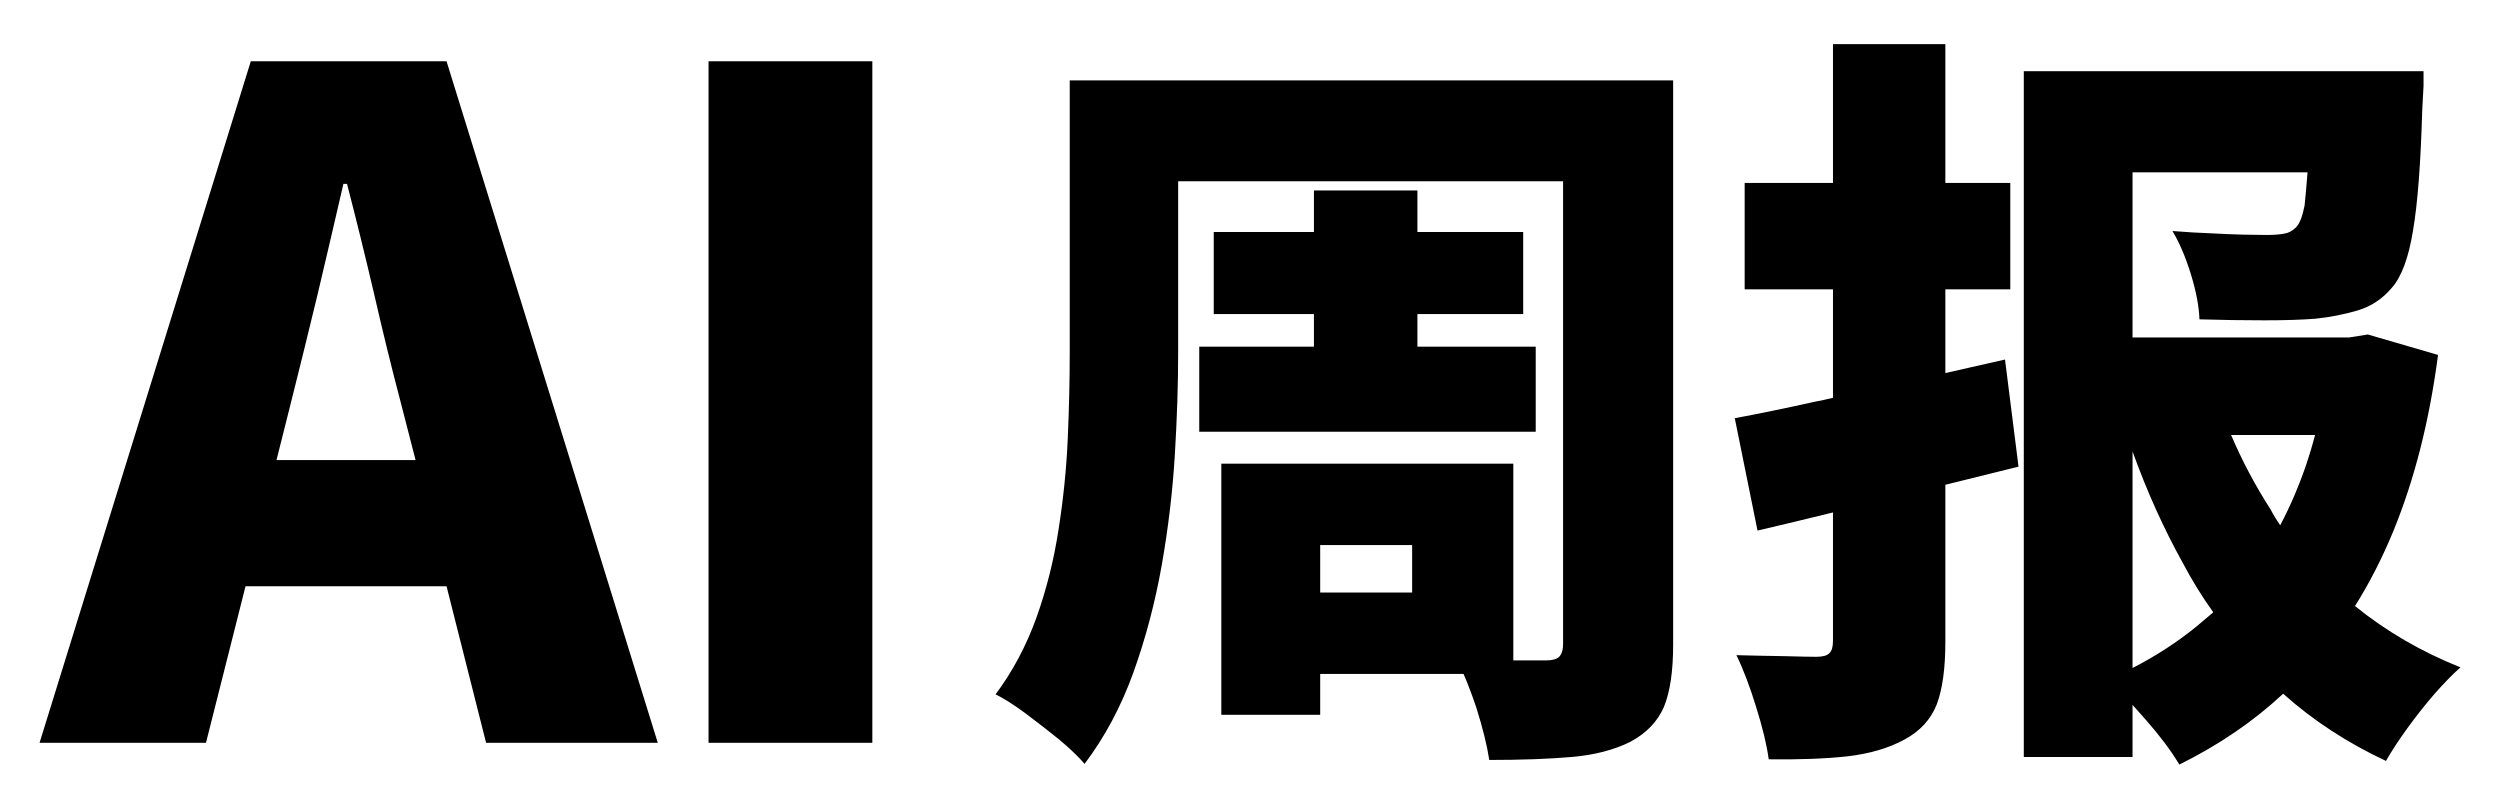
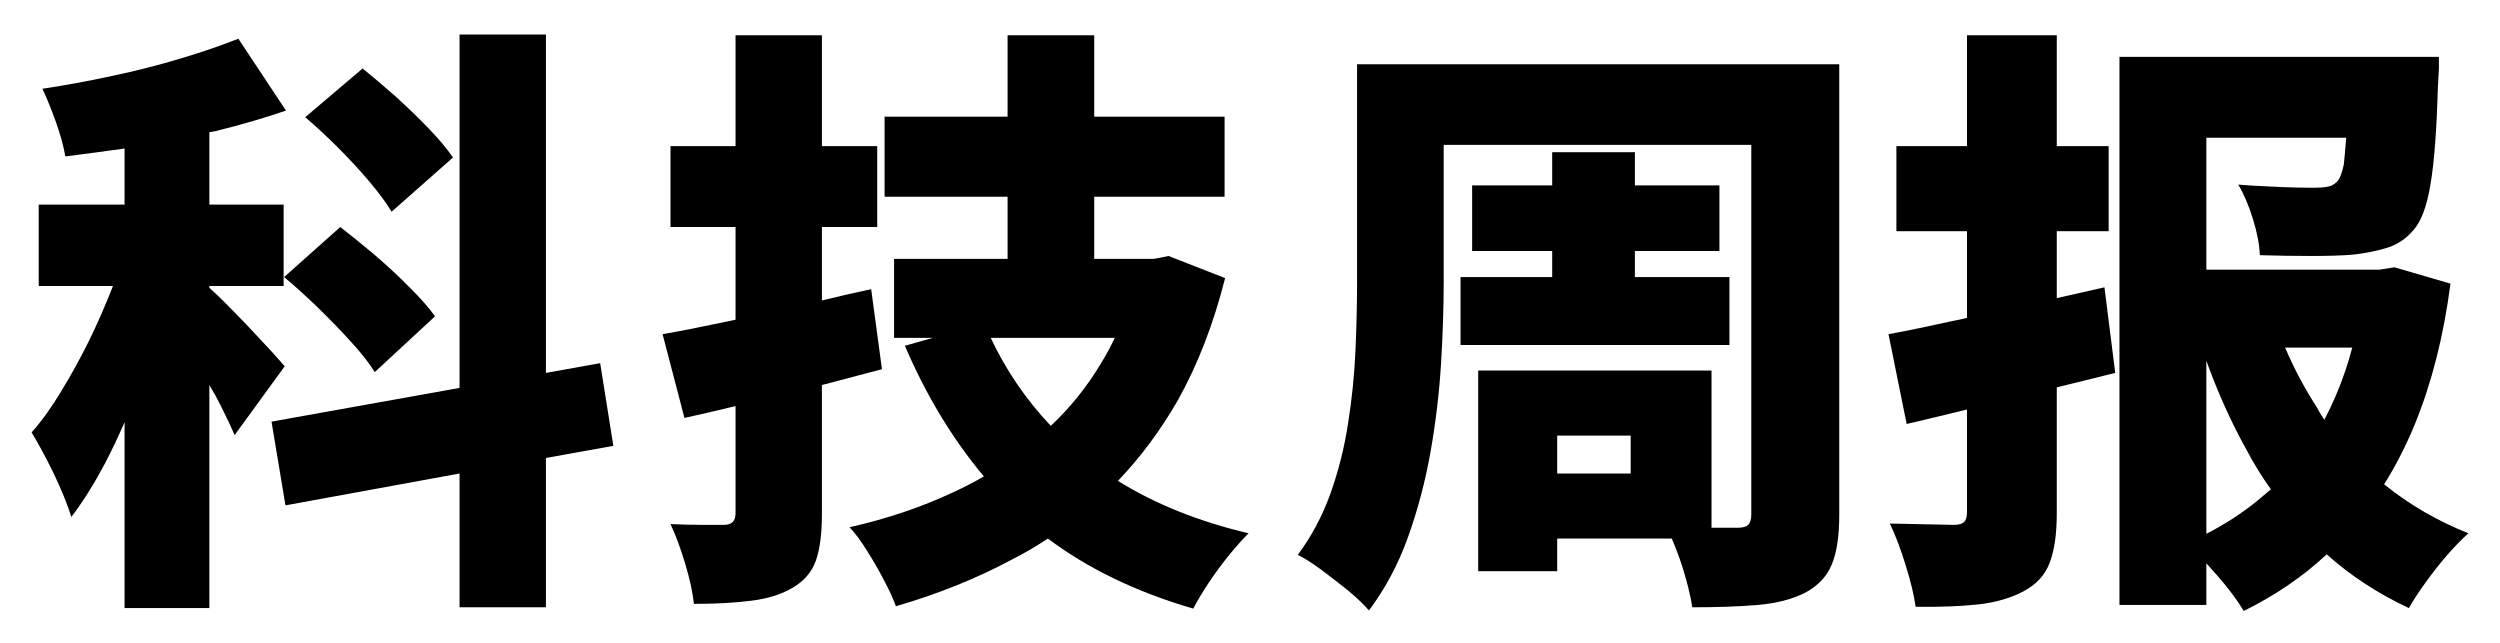
- <svg xmlns="http://www.w3.org/2000/svg" viewBox="0 -122.0 758.6 244.0">
-   <path id="accent" d="M62.5 103.4L12 103.4L76.1-103.4L135.5-103.4L199.6 103.4L147.5 103.4L135.5 55.9L74.5 55.9L62.5 103.4ZM83.9 17.6L126.1 17.6L121.6 0.1Q117.5-15.4 113.5-32.9Q109.4-50.4 105.3-66.2L105.3-66.2L104.2-66.2Q100.5-50.1 96.4-32.8Q92.2-15.4 88.3 0.1L88.3 0.1L83.9 17.6Z M264.7 103.4L215.0 103.4L215.0-103.4L264.7-103.4L264.7 103.4Z" />
-   <path id="ink" d="M324.6-14.8L324.6-97.6L507.7-97.6L507.7 73.6Q507.7 85.7 504.9 92.5Q502.0 99.2 494.7 103.1L494.7 103.1Q487.3 106.8 476.9 107.7Q466.5 108.6 451.9 108.6L451.9 108.6Q450.9 102.0 448.0 92.8L448.0 92.8Q446.1 87.1 444.1 82.5L444.1 82.5L400.6 82.5L400.6 94.9L370.6 94.9L370.6 18.7L459.2 18.7L459.2 78.4Q461.0 78.4 462.6 78.4L462.6 78.4L469.0 78.4Q472.0 78.4 473.1 77.3Q474.3 76.1 474.3 73.4L474.3 73.4L474.3-67.0L357.5-67.0L357.5-14.8Q357.5-0.8 356.5 15.9Q355.5 32.6 352.5 49.6Q349.5 66.5 343.9 82.1Q338.3 97.6 329.1 109.8L329.1 109.8Q326.4 106.6 321.4 102.4Q316.3 98.3 311.1 94.4Q305.8 90.5 302.1 88.7L302.1 88.7Q309.9 78.2 314.5 65.4Q319.1 52.5 321.2 38.7Q323.4 24.8 324.0 11.1Q324.6-2.6 324.6-14.8L324.6-14.8ZM368.3-26.7L368.3-51.6L398.7-51.6L398.7-64.2L430.1-64.2L430.1-51.6L462.2-51.6L462.2-26.7L430.1-26.7L430.1-16.8L466.0-16.8L466.0 9.0L363.9 9.0L363.9-16.8L398.7-16.8L398.7-26.7L368.3-26.7ZM400.6 43.4L400.6 57.8L428.5 57.8L428.5 43.4L400.6 43.4Z M614.1 107.7L614.1-100.4L735.4-100.4L735.4-96.0Q735.2-91.5 735.0-88.5L735.0-88.5Q734.3-64.2 732.2-52.0Q730.2-39.7 725.8-34.7Q721.5-29.6 715.4-27.8Q709.3-26.0 702.7-25.3L702.7-25.3Q696.5-24.8 687.1-24.8Q677.7-24.8 667.4-25.1L667.4-25.1Q667.2-31.0 664.8-38.8Q662.4-46.6 659.2-51.9L659.2-51.9Q665.4-51.4 670.9-51.2Q676.4-50.9 680.8-50.8Q685.3-50.7 687.8-50.7L687.8-50.7Q691.0-50.7 693.1-51.1Q695.1-51.4 696.7-53.0Q698.3-54.6 699.3-59.6L699.3-59.6Q699.7-63.3 700.2-69.7L700.2-69.7L647.1-69.7L647.1-19.6L712.8-19.6L718.5-20.5L739.8-14.3Q735.9 15.5 726.3 39.0L726.3 39.0Q721.2 51.4 714.6 61.9L714.6 61.9Q728.8 73.4 746.6 80.5L746.6 80.5Q743.0 83.7 738.6 88.7Q734.3 93.7 730.4 99.1Q726.5 104.5 724.0 108.9L724.0 108.9Q706.3 100.6 692.8 88.5L692.8 88.5Q679.3 101.1 661.3 110L661.3 110Q657.6 103.8 651.2 96.5L651.2 96.5Q649.1 94.2 647.1 91.9L647.1 91.9L647.1 107.7L614.1 107.7ZM533.3 39.0L526.4 4.9Q537.2 2.9 550.7-0.1L550.7-0.1Q553.4-0.6 556.2-1.3L556.2-1.3L556.2-34.2L529.4-34.2L529.4-66.5L556.2-66.5L556.2-108.6L590.3-108.6L590.3-66.5L610.0-66.5L610.0-34.2L590.3-34.2L590.3-8.8Q599.4-10.9 608.4-12.9L608.4-12.9L612.5 19.6Q601.5 22.3 590.3 25.1L590.3 25.1L590.3 72.7Q590.3 84.8 587.7 91.7Q585.0 98.6 577.9 102.4Q570.8 106.3 560.6 107.5Q550.4 108.6 536.7 108.4L536.7 108.4Q535.8 101.8 532.9 92.6Q530.1 83.4 526.9 76.8L526.9 76.8Q534.0 77.0 541.3 77.1Q548.6 77.3 551.1 77.3L551.1 77.3Q554.1 77.3 555.1 76.2Q556.2 75.2 556.2 72.5L556.2 72.5L556.2 33.5Q544.0 36.5 533.3 39.0L533.3 39.0ZM671.6 63.8L671.6 63.8Q666.5 56.7 662.4 48.9L662.4 48.9Q653.7 33.3 647.1 15.0L647.1 15.0L647.1 80.7Q657.8 75.2 666.5 68.1L666.5 68.1Q669.0 66.0 671.6 63.8ZM702.5 10.0L677.0 10.0Q682.1 21.9 689.0 32.6L689.0 32.6Q690.3 35.1 691.9 37.4L691.9 37.4Q696.5 28.7 699.9 18.7L699.9 18.7Q701.3 14.5 702.5 10.0L702.5 10.0Z" />
+ <svg xmlns="http://www.w3.org/2000/svg" viewBox="0 -122.0 949.3 244.0">
+   <path id="accent" d="M14.7-13.4L14.7-44.3L47.3-44.3L47.3-65.6Q35.8-64.0 24.8-62.6L24.8-62.6Q23.9-68.1 21.3-75.5Q18.6-83.0 16.1-88.3L16.1-88.3Q29.4-90.3 42.7-93.2Q56.0-96.0 68.3-99.7Q80.7-103.4 90.5-107.3L90.5-107.3L108.6-80.0Q96.0-75.7 81.8-72.2L81.8-72.2Q80.7-72.0 79.5-71.8L79.5-71.8L79.5-44.3L107.7-44.3L107.7-13.4L79.5-13.4L79.5-12.7Q81.6-10.9 85.3-7.2L85.3-7.2Q89.4-3.1 94.1 1.8Q98.8 6.8 102.7 11.0Q106.5 15.2 108.1 17.1L108.1 17.1L89.1 43.2Q87.1 38.6 84.1 32.6L84.1 32.6Q82.1 28.5 79.5 24.2L79.5 24.2L79.5 108.9L47.3 108.9L47.3 38.3Q43.8 46.4 39.9 53.9L39.9 53.9Q33.7 65.6 27.1 74.3L27.1 74.3Q24.8 67.0 20.4 57.8Q15.9 48.6 12 42.2L12 42.2Q18.0 35.4 23.4 26.3Q28.9 17.3 33.9 7.2Q38.8-2.9 42.7-12.9L42.7-12.9Q42.7-13.2 42.9-13.4L42.9-13.4L14.7-13.4ZM174.5 25.3L174.5-108.9L207.3-108.9L207.3 19.6L227.9 15.9L232.9 47.3L207.3 51.9L207.3 108.6L174.5 108.6L174.5 57.8L108.4 69.9L103.1 38.1L174.5 25.3ZM107.9-16.8L107.9-16.8L129.2-35.8Q135.4-31.0 142.4-25.1Q149.4-19.1 155.4-13.0Q161.5-7.0 165.2-1.9L165.2-1.9L142.3 19.3Q139.1 14.1 133.2 7.7Q127.4 1.3 120.7-5.2Q114.1-11.6 107.9-16.8ZM115.9-77.5L115.9-77.5L137.7-96.0Q143.6-91.2 150.3-85.3Q156.9-79.3 162.7-73.3Q168.6-67.2 172.0-62.2L172.0-62.2L148.7-41.6Q145.7-46.6 140.3-53.0Q134.9-59.4 128.5-65.8Q122.1-72.2 115.9-77.5Z M335.9-47.3L335.9-77.7L382.6-77.7L382.6-108.6L415.5-108.6L415.5-77.7L465.0-77.7L465.0-47.3L415.5-47.3L415.5-23.7L438.2-23.7L443.7-24.8L465.2-16.4Q458.6 9.7 447.3 29.9L447.3 29.9Q437.5 47.0 424.5 60.6L424.5 60.6Q445.7 73.8 474.1 80.5L474.1 80.5Q470.7 83.9 466.6 88.9Q462.5 94.0 458.9 99.4Q455.4 104.7 453.1 109.1L453.1 109.1Q420.8 99.7 397.9 82.5L397.9 82.5Q391.3 86.9 384.2 90.5L384.2 90.5Q364.0 101.3 340.2 108.2L340.2 108.2Q338.6 103.8 335.6 98.2Q332.7 92.6 329.2 87.1Q325.8 81.6 322.6 78.2L322.6 78.2Q343.9 73.4 362.0 64.9L362.0 64.9Q367.9 62.2 373.6 58.9L373.6 58.9Q355.8 37.7 343.6 9.3L343.6 9.3L354.2 6.3L339.5 6.3L339.5-23.7L382.6-23.7L382.6-47.3L335.9-47.3ZM259.9 36.7L251.6 4.9Q261.9 3.1 275.0 0.3L275.0 0.3Q277.0-0.1 279.3-0.6L279.3-0.6L279.3-35.8L254.6-35.8L254.6-66.5L279.3-66.5L279.3-108.6L312.1-108.6L312.1-66.5L333.1-66.5L333.1-35.8L312.1-35.8L312.1-7.9Q321.4-10.2 330.8-12.2L330.8-12.2L334.9 18.2Q323.7 21.2 312.1 24.2L312.1 24.2L312.1 73.1Q312.1 84.4 309.8 90.9Q307.5 97.4 300.8 101.3L300.8 101.3Q294.4 105.0 285.3 106.1Q276.1 107.3 263.5 107.3L263.5 107.3Q262.8 100.8 260.2 92.1Q257.6 83.4 254.6 77.0L254.6 77.0Q260.5 77.3 266.7 77.3L266.7 77.3L275.0 77.3Q279.3 77.3 279.3 72.9L279.3 72.9L279.3 32.2Q269.0 34.7 259.9 36.7L259.9 36.7ZM423.3 6.3L376.2 6.3Q384.9 24.8 399.0 39.7L399.0 39.7Q410.0 29.4 417.8 16.4L417.8 16.4Q420.8 11.6 423.3 6.3L423.3 6.3Z" />
+   <path id="ink" d="M515.3-14.8L515.3-97.6L698.4-97.6L698.4 73.6Q698.4 85.7 695.5 92.5Q692.7 99.2 685.4 103.1L685.4 103.1Q678.0 106.8 667.6 107.7Q657.2 108.6 642.6 108.6L642.6 108.6Q641.6 102.0 638.7 92.8L638.7 92.8Q636.8 87.1 634.8 82.5L634.8 82.5L591.3 82.5L591.3 94.9L561.3 94.9L561.3 18.7L649.9 18.7L649.9 78.4Q651.7 78.4 653.3 78.4L653.3 78.4L659.7 78.4Q662.7 78.4 663.8 77.3Q665.0 76.1 665.0 73.4L665.0 73.4L665.0-67.0L548.2-67.0L548.2-14.8Q548.2-0.8 547.2 15.9Q546.2 32.6 543.2 49.6Q540.2 66.5 534.6 82.1Q529.0 97.6 519.8 109.8L519.8 109.8Q517.1 106.6 512.1 102.4Q507.0 98.3 501.8 94.4Q496.5 90.5 492.8 88.7L492.8 88.7Q500.6 78.2 505.2 65.4Q509.8 52.5 511.9 38.7Q514.1 24.8 514.7 11.1Q515.3-2.6 515.3-14.8L515.3-14.8ZM559.0-26.7L559.0-51.6L589.4-51.6L589.4-64.2L620.8-64.2L620.8-51.6L652.9-51.6L652.9-26.7L620.8-26.7L620.8-16.8L656.7-16.8L656.7 9.0L554.6 9.0L554.6-16.8L589.4-16.8L589.4-26.7L559.0-26.7ZM591.3 43.4L591.3 57.8L619.2 57.8L619.2 43.4L591.3 43.4Z M804.8 107.7L804.8-100.4L926.1-100.4L926.1-96.0Q925.9-91.5 925.7-88.5L925.7-88.5Q925.0-64.2 922.9-52.0Q920.9-39.7 916.5-34.7Q912.2-29.6 906.1-27.8Q900.0-26.0 893.4-25.3L893.4-25.3Q887.2-24.8 877.8-24.8Q868.4-24.8 858.1-25.1L858.1-25.1Q857.9-31.0 855.5-38.8Q853.1-46.6 849.9-51.9L849.9-51.9Q856.1-51.4 861.6-51.2Q867.1-50.9 871.5-50.8Q876.0-50.7 878.5-50.7L878.5-50.7Q881.7-50.7 883.8-51.1Q885.8-51.4 887.4-53.0Q889.0-54.6 890.0-59.6L890.0-59.6Q890.4-63.3 890.9-69.7L890.9-69.7L837.8-69.7L837.8-19.6L903.5-19.6L909.2-20.5L930.5-14.3Q926.6 15.5 917.0 39.0L917.0 39.0Q911.9 51.4 905.3 61.9L905.3 61.9Q919.5 73.4 937.3 80.5L937.3 80.5Q933.7 83.7 929.3 88.7Q925.0 93.7 921.1 99.1Q917.2 104.5 914.7 108.9L914.7 108.9Q897.0 100.6 883.5 88.5L883.5 88.5Q870.0 101.1 852.0 110L852.0 110Q848.3 103.8 841.9 96.5L841.9 96.5Q839.8 94.2 837.8 91.9L837.8 91.9L837.8 107.7L804.8 107.7ZM724.0 39.0L717.1 4.9Q727.9 2.9 741.4-0.1L741.4-0.1Q744.1-0.6 746.9-1.3L746.9-1.3L746.9-34.2L720.1-34.2L720.1-66.5L746.9-66.5L746.9-108.6L781.0-108.6L781.0-66.5L800.7-66.5L800.7-34.2L781.0-34.2L781.0-8.8Q790.1-10.9 799.1-12.9L799.1-12.9L803.2 19.6Q792.2 22.3 781.0 25.1L781.0 25.1L781.0 72.7Q781.0 84.8 778.3 91.7Q775.7 98.6 768.6 102.4Q761.5 106.3 751.3 107.5Q741.1 108.6 727.4 108.4L727.4 108.4Q726.5 101.8 723.6 92.6Q720.8 83.4 717.6 76.8L717.6 76.8Q724.7 77.0 732.0 77.1Q739.3 77.3 741.8 77.3L741.8 77.3Q744.8 77.3 745.8 76.2Q746.9 75.2 746.9 72.5L746.9 72.5L746.9 33.5Q734.7 36.5 724.0 39.0L724.0 39.0ZM862.3 63.8L862.3 63.8Q857.2 56.7 853.1 48.9L853.1 48.9Q844.4 33.3 837.8 15.0L837.8 15.0L837.8 80.7Q848.5 75.2 857.2 68.1L857.2 68.1Q859.7 66.0 862.3 63.8ZM893.2 10.0L867.7 10.0Q872.8 21.9 879.7 32.6L879.7 32.6Q881.0 35.1 882.6 37.4L882.6 37.4Q887.2 28.7 890.6 18.7L890.6 18.7Q892.0 14.5 893.2 10.0L893.2 10.0Z" />
</svg>
